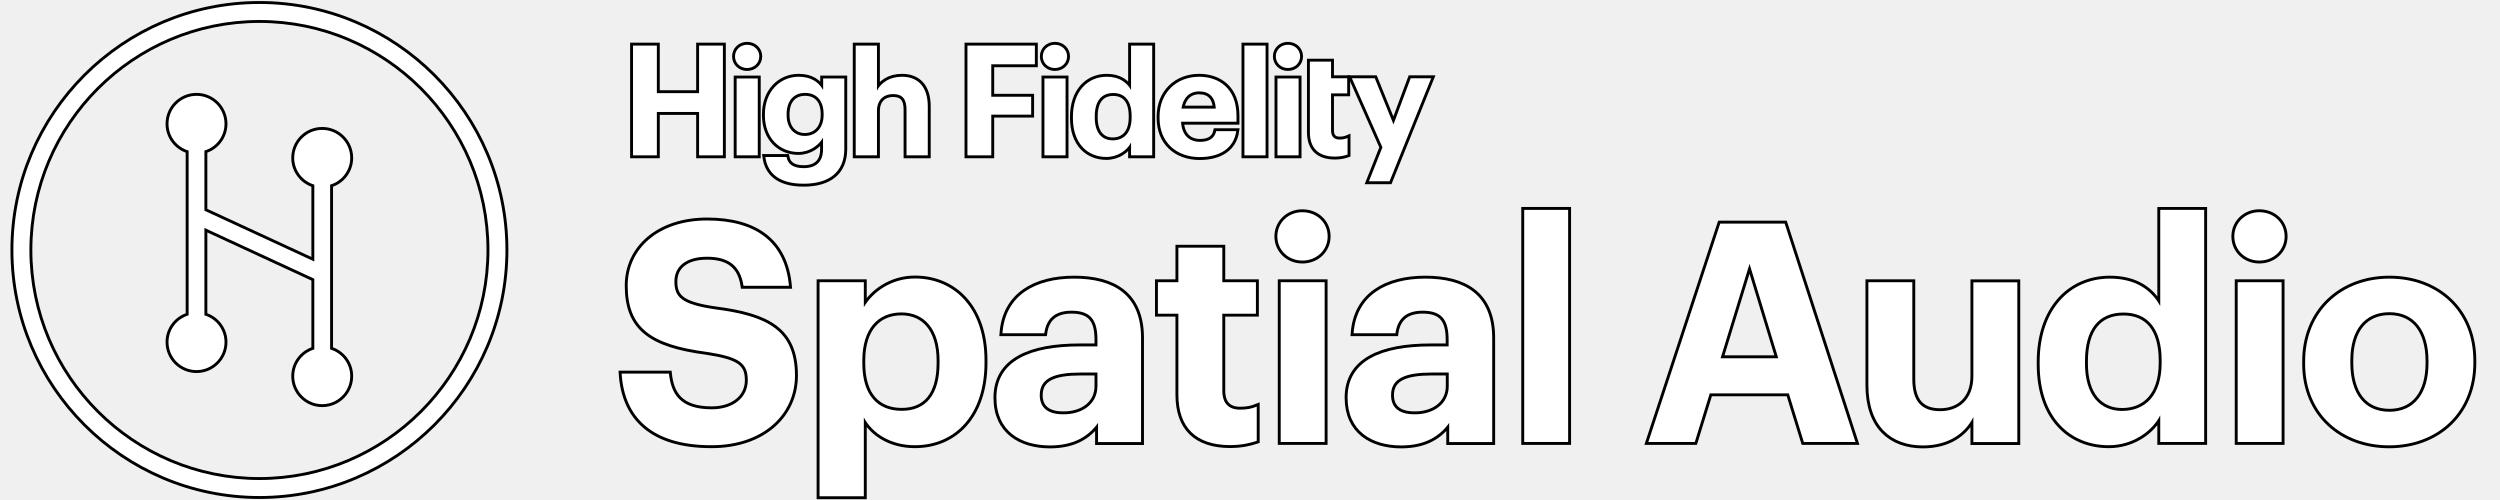
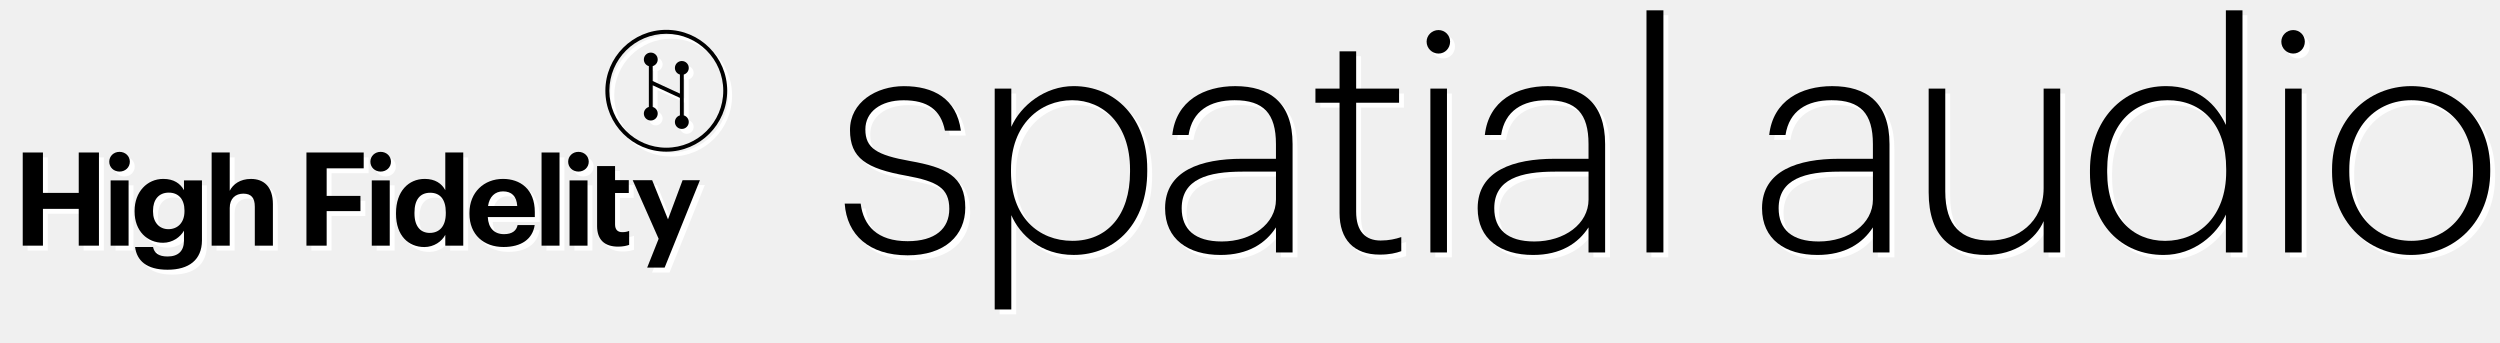
- <svg xmlns="http://www.w3.org/2000/svg" enable-background="new 0 0 215 43" version="1.1" viewBox="0 0 215 43" xml:space="preserve">
+ <svg xmlns="http://www.w3.org/2000/svg" version="1.1" id="Layer_1" x="0px" y="0px" viewBox="0 0 1024 140.35" style="enable-background:new 0 0 1024 140.35;" xml:space="preserve">
  <style type="text/css">
	.st0{fill:#FFFFFF;}
</style>
-   <g fill="none" stroke="#000" stroke-width=".5">
-     <g style="paint-order:stroke fill markers">
-       <path class="st0" d="m53.46 32.13h4.07c0.18 1.68 0.89 3.07 3.68 3.07 1.86 0 3.1-1.02 3.1-2.5 0-1.5-0.79-2.02-3.55-2.44-4.81-0.63-6.78-2.08-6.78-5.7 0-3.2 2.68-5.6 6.83-5.6 4.23 0 6.7 1.89 7.04 5.62h-3.91c-0.26-1.71-1.26-2.5-3.13-2.5-1.86 0-2.81 0.87-2.81 2.13 0 1.34 0.6 1.97 3.49 2.39 4.54 0.58 6.88 1.81 6.88 5.7 0 3.34-2.73 5.99-7.17 5.99-5.14 0.01-7.51-2.41-7.74-6.16z" style="paint-order:stroke fill markers" />
-       <path class="st0" d="m70.48 24.27h3.81v2.15c0.76-1.31 2.36-2.47 4.39-2.47 3.36 0 5.99 2.5 5.99 7.04v0.21c0 4.54-2.57 7.09-5.99 7.09-2.13 0-3.68-1.05-4.39-2.39v6.78h-3.81v-18.41zm10.32 6.96v-0.21c0-2.78-1.37-4.15-3.28-4.15-2 0-3.36 1.39-3.36 4.15v0.21c0 2.76 1.31 4.1 3.39 4.1 2.1 0 3.25-1.42 3.25-4.1z" style="paint-order:stroke fill markers" />
-       <path class="st0" d="m85.69 34.2c0-3.2 2.94-4.41 7.14-4.41h1.55v-0.55c0-1.63-0.5-2.52-2.23-2.52-1.5 0-2.18 0.76-2.34 1.94h-3.6c0.24-3.26 2.81-4.7 6.17-4.7s5.75 1.37 5.75 5.1v8.96h-3.7v-1.65c-0.79 1.1-2 1.94-4.15 1.94-2.49-0.01-4.59-1.22-4.59-4.11zm8.69-1v-1.16h-1.47c-2.21 0-3.49 0.47-3.49 1.94 0 1 0.6 1.65 2 1.65 1.68 0.02 2.96-0.9 2.96-2.43z" style="paint-order:stroke fill markers" />
-       <path class="st0" d="m101.34 33.94v-6.96h-1.76v-2.71h1.76v-2.97h3.78v2.97h2.89v2.71h-2.89v6.62c0 1.1 0.55 1.63 1.52 1.63 0.58 0 1-0.08 1.44-0.26v2.94c-0.53 0.18-1.29 0.37-2.31 0.37-2.88-0.01-4.43-1.48-4.43-4.34z" style="paint-order:stroke fill markers" />
-       <path class="st0" d="m109.85 20.33c0-1.18 0.95-2.08 2.15-2.08 1.23 0 2.18 0.89 2.18 2.08 0 1.18-0.95 2.08-2.18 2.08-1.2 0-2.15-0.9-2.15-2.08zm0.29 3.94h3.78v13.74h-3.78v-13.74z" style="paint-order:stroke fill markers" />
-       <path class="st0" d="m115.89 34.2c0-3.2 2.94-4.41 7.14-4.41h1.55v-0.55c0-1.63-0.5-2.52-2.23-2.52-1.5 0-2.18 0.76-2.34 1.94h-3.6c0.24-3.26 2.81-4.7 6.17-4.7s5.75 1.37 5.75 5.1v8.96h-3.7v-1.65c-0.79 1.1-2 1.94-4.15 1.94-2.48-0.01-4.59-1.22-4.59-4.11zm8.7-1v-1.16h-1.47c-2.21 0-3.49 0.47-3.49 1.94 0 1 0.6 1.65 2 1.65 1.67 0.02 2.96-0.9 2.96-2.43z" style="paint-order:stroke fill markers" />
-       <path class="st0" d="M131.08,18.05h3.78v19.96h-3.78V18.05z" style="paint-order:stroke fill markers" />
-       <path class="st0" d="m147.94 19.23h5.54l6.09 18.78h-4.44l-1.29-4.18h-6.8l-1.29 4.18h-3.99l6.18-18.78zm0.03 11.58h4.96l-2.47-8.12-2.49 8.12z" style="paint-order:stroke fill markers" />
-       <path class="st0" d="m160.68 33.12v-8.85h3.78v8.33c0 1.86 0.76 2.76 2.39 2.76 1.6 0 2.86-1 2.86-3.02v-8.06h3.78v13.74h-3.78v-2.15c-0.71 1.39-2.1 2.44-4.36 2.44-2.67-0.01-4.67-1.59-4.67-5.19z" style="paint-order:stroke fill markers" />
-       <path class="st0" d="m175.41 31.34v-0.21c0-4.52 2.6-7.17 6.04-7.17 2.21 0 3.57 0.97 4.33 2.36v-8.27h3.78v19.96h-3.78v-2.29c-0.71 1.39-2.39 2.57-4.41 2.57-3.33 0.01-5.96-2.38-5.96-6.95zm10.49-0.13v-0.21c0-2.73-1.21-4.12-3.28-4.12-2.13 0-3.31 1.44-3.31 4.18v0.21c0 2.73 1.31 4.07 3.2 4.07 1.99-0.01 3.39-1.35 3.39-4.13z" style="paint-order:stroke fill markers" />
-       <path class="st0" d="m192.15 20.33c0-1.18 0.95-2.08 2.15-2.08 1.23 0 2.18 0.89 2.18 2.08 0 1.18-0.95 2.08-2.18 2.08-1.21 0-2.15-0.9-2.15-2.08zm0.29 3.94h3.78v13.74h-3.78v-13.74z" style="paint-order:stroke fill markers" />
-       <path class="st0" d="m198.24 31.29v-0.21c0-4.31 3.13-7.12 7.25-7.12s7.22 2.76 7.22 7.04v0.21c0 4.33-3.13 7.09-7.25 7.09-4.09 0-7.22-2.73-7.22-7.01zm10.61-0.06v-0.18c0-2.63-1.24-4.2-3.36-4.2-2.1 0-3.36 1.52-3.36 4.15v0.21c0 2.63 1.21 4.2 3.36 4.2 2.13 0 3.36-1.58 3.36-4.18z" style="paint-order:stroke fill markers" />
+   <g>
+     <g>
+       <path class="st0" d="M347.99,85.39h6.54c1.15,9.11,6.8,15.4,19.24,15.4c11.29,0,17.06-5.13,17.06-13.21c0-8.6-5-11.29-17.58-13.6    c-16.42-2.95-23.09-7.18-23.09-18.73c0-11.42,10.78-17.96,22.07-17.96c12.06,0,21.55,5,23.35,18.22h-6.54    c-1.67-8.6-7.18-12.44-16.94-12.44c-9.36,0-15.65,4.75-15.65,11.93c0,7.7,4.62,10.52,18.35,12.96    c14.37,2.57,22.58,6.03,22.58,19.12c0,11.29-8.34,19.5-23.61,19.5C357.99,106.55,348.88,98.22,347.99,85.39z" />
+       <path class="st0" d="M409.43,38.3h6.8v15.65c3.85-8.72,13.73-16.68,25.53-16.68c16.93,0,30.15,12.96,30.15,33.87v1.03    c0,21.04-12.83,34.25-30.15,34.25c-13.34,0-21.94-8.08-25.53-16.29v38.62h-6.8V38.3z M464.86,72.43V71.4    c0-18.47-10.91-28.35-23.73-28.35c-13.09,0-25.02,9.88-25.02,28.35v1.03c0,18.35,11.16,28.22,25.15,28.22    C455.36,100.65,464.86,90.39,464.86,72.43z" />
+       <path class="st0" d="M479.22,87.31c0-15.52,14.88-20.27,31.43-20.27h13.98v-6.03c0-12.57-5.13-17.96-16.93-17.96    c-10.14,0-17.32,4.36-18.86,14.24h-6.67c1.54-14.11,13.09-20.01,25.79-20.01c13.98,0,23.48,6.67,23.48,23.73v44.39h-6.8V95.14    c-4.23,6.54-11.42,11.29-22.71,11.29C488.72,106.43,479.22,100.01,479.22,87.31z M524.64,83.72V72.3h-13.73    c-13.98,0-24.89,2.95-24.89,15.01c0,8.6,5.39,13.6,16.42,13.6C514.76,100.91,524.64,93.72,524.64,83.72z" />
+       <path class="st0" d="M550.68,89.23V44.07h-9.88V38.3h9.88V23.03h6.8V38.3h17.58v5.77h-17.58v44.65c0,8.08,3.85,11.8,10.01,11.8    c3.46,0,6.16-0.64,8.47-1.41v5.77c-2.18,0.77-4.75,1.41-8.85,1.41C556.45,106.3,550.68,100.01,550.68,89.23z" />
+       <path class="st0" d="M586.34,19.06c0-2.57,2.18-4.75,4.87-4.75c2.69,0,4.75,2.18,4.75,4.75c0,2.69-2.05,4.88-4.75,4.88    C588.52,23.93,586.34,21.75,586.34,19.06z M587.88,38.3h6.8v67.1h-6.8V38.3z" />
+       <path class="st0" d="M607.25,87.31c0-15.52,14.88-20.27,31.43-20.27h13.98v-6.03c0-12.57-5.13-17.96-16.94-17.96    c-10.14,0-17.32,4.36-18.86,14.24h-6.67c1.54-14.11,13.09-20.01,25.79-20.01c13.99,0,23.48,6.67,23.48,23.73v44.39h-6.8V95.14    c-4.23,6.54-11.42,11.29-22.71,11.29C616.74,106.43,607.25,100.01,607.25,87.31z M652.67,83.72V72.3h-13.73    c-13.98,0-24.89,2.95-24.89,15.01c0,8.6,5.39,13.6,16.42,13.6C642.79,100.91,652.67,93.72,652.67,83.72z" />
+       <path class="st0" d="M676.4,6.23h6.93v99.17h-6.93V6.23z" />
+       <path class="st0" d="M723.73,87.31c0-15.52,14.88-20.27,31.43-20.27h13.98v-6.03c0-12.57-5.13-17.96-16.94-17.96    c-10.14,0-17.32,4.36-18.86,14.24h-6.67c1.54-14.11,13.09-20.01,25.79-20.01c13.98,0,23.48,6.67,23.48,23.73v44.39h-6.8V95.14    c-4.23,6.54-11.42,11.29-22.71,11.29C733.22,106.43,723.73,100.01,723.73,87.31z M769.15,83.72V72.3h-13.73    c-13.98,0-24.89,2.95-24.89,15.01c0,8.6,5.39,13.6,16.42,13.6C759.27,100.91,769.15,93.72,769.15,83.72z" />
+       <path class="st0" d="M791.98,80.77V38.3h6.8v42.08c0,14.24,6.67,20.14,18.35,20.14c10.91,0,21.94-7.31,21.94-21.43V38.3h6.8v67.1    h-6.8V92.57c-3.08,7.31-11.67,13.86-23.48,13.86C801.73,106.43,791.98,99.24,791.98,80.77z" />
+       <path class="st0" d="M858.05,72.81v-1.03c0-20.66,13.47-34.51,31.17-34.51c13.21,0,20.66,7.57,24.5,15.91V6.23h6.8v99.17h-6.8    V89.88c-3.59,8.08-12.96,16.55-25.53,16.55C871.13,106.43,858.05,94.11,858.05,72.81z M913.85,72.3v-1.03    c0-18.47-10.01-28.22-23.99-28.22c-14.37,0-24.76,10.39-24.76,28.48v1.03c0,18.35,10.39,28.1,23.73,28.1    C902.44,100.65,913.85,90.77,913.85,72.3z" />
+       <path class="st0" d="M936.43,19.06c0-2.57,2.18-4.75,4.88-4.75c2.69,0,4.75,2.18,4.75,4.75c0,2.69-2.05,4.88-4.75,4.88    C938.61,23.93,936.43,21.75,936.43,19.06z M937.97,38.3h6.8v67.1h-6.8V38.3z" />
+       <path class="st0" d="M957.21,72.43V71.4c0-20.14,14.5-34.13,32.46-34.13c18.09,0,32.33,13.6,32.33,34v1.03    c0,20.27-14.37,34.13-32.46,34.13C971.32,106.43,957.21,92.18,957.21,72.43z M1014.94,72.43V71.4c0-17.7-11.03-28.35-25.27-28.35    c-14.37,0-25.4,10.91-25.4,28.35v1.03c0,17.19,10.78,28.22,25.4,28.22C1004.04,100.65,1014.94,89.75,1014.94,72.43z" />
    </g>
-     <g style="paint-order:stroke fill markers">
-       <g fill="none" stroke="#000" stroke-width=".5" style="paint-order:stroke fill markers">
-         <path class="st0" d="m1.15 21.5c0-11.67 9.49-21.16 21.16-21.16s21.16 9.5 21.16 21.16c0 11.67-9.49 21.16-21.16 21.16s-21.16-9.49-21.16-21.16zm1.38 0c0 10.91 8.88 19.78 19.78 19.78s19.78-8.88 19.78-19.78-8.87-19.78-19.78-19.78-19.78 8.88-19.78 19.78z" style="paint-order:stroke fill markers" />
-         <g style="paint-order:stroke fill markers">
-           <path class="st0" d="m27.03 22.49-9.45-4.37v-5.17c1-0.29 1.73-1.21 1.73-2.3 0-1.33-1.08-2.41-2.41-2.41s-2.41 1.08-2.41 2.41c0 1.09 0.73 2.01 1.73 2.3v14.17c-1 0.29-1.73 1.21-1.73 2.3 0 1.33 1.08 2.41 2.41 2.41s2.41-1.08 2.41-2.41c0-1.09-0.73-2.01-1.73-2.3v-7.52l9.45 4.37v6.08c-1 0.29-1.73 1.21-1.73 2.3 0 1.33 1.08 2.41 2.41 2.41s2.41-1.08 2.41-2.41c0-1.09-0.73-2.01-1.73-2.3v-14.17c1-0.29 1.73-1.21 1.73-2.3 0-1.33-1.08-2.41-2.41-2.41s-2.41 1.08-2.41 2.41c0 1.09 0.73 2.01 1.73 2.3v6.61" fill="none" stroke="#000" stroke-width=".5" style="paint-order:stroke fill markers" />
+     <g>
+       <g>
+         <g>
+           <path class="st0" d="M11.31,64.46h8.28v16.55h14.66V64.46h8.28v38.16h-8.28V87.55H19.59v15.07h-8.28V64.46z" />
+           <path class="st0" d="M46.75,68.24c0-2.3,1.84-4.04,4.19-4.04c2.4,0,4.24,1.74,4.24,4.04c0,2.3-1.84,4.04-4.24,4.04      C48.59,72.27,46.75,70.53,46.75,68.24z M47.31,75.9h7.36v26.72h-7.36V75.9z" />
+           <path class="st0" d="M57.33,103.18h7.36c0.46,2.35,2.15,3.88,5.93,3.88c4.49,0,6.74-2.35,6.74-6.54v-4.04      c-1.48,2.61-4.65,4.96-8.58,4.96c-6.49,0-11.65-4.85-11.65-12.77v-0.36c0-7.66,5.11-13.03,11.75-13.03      c4.34,0,6.95,1.89,8.48,4.6V75.9h7.36v24.62c-0.05,7.92-5.31,11.96-14.1,11.96C61.97,112.48,58.04,108.7,57.33,103.18z       M77.56,88.57v-0.36c0-4.55-2.4-7.31-6.44-7.31c-4.14,0-6.44,2.96-6.44,7.36v0.41c0,4.44,2.61,7.2,6.29,7.2      C74.85,95.87,77.56,93.11,77.56,88.57z" />
+           <path class="st0" d="M88.69,64.46h7.41v15.68c1.33-2.66,4.24-4.85,8.69-4.85c5.26,0,8.99,3.17,8.99,10.32v17.01h-7.41V86.68      c0-3.63-1.43-5.36-4.7-5.36c-3.17,0-5.57,1.94-5.57,5.87v15.43h-7.41V64.46z" />
+           <path class="st0" d="M127.52,64.46h23.45v6.49H135.8v11.29h13.84v6.23H135.8v14.15h-8.28V64.46z" />
+           <path class="st0" d="M153.71,68.24c0-2.3,1.84-4.04,4.19-4.04c2.4,0,4.24,1.74,4.24,4.04c0,2.3-1.84,4.04-4.24,4.04      C155.55,72.27,153.71,70.53,153.71,68.24z M154.28,75.9h7.36v26.72h-7.36V75.9z" />
+           <path class="st0" d="M164.21,89.64v-0.41c0-8.79,5.06-13.95,11.75-13.95c4.29,0,6.95,1.89,8.43,4.6V64.46h7.36v38.16h-7.36      v-4.44c-1.38,2.71-4.65,5.01-8.58,5.01C169.32,103.18,164.21,98.53,164.21,89.64z M184.6,89.38v-0.41      c0-5.31-2.35-8.02-6.39-8.02c-4.14,0-6.44,2.81-6.44,8.12v0.41c0,5.31,2.56,7.92,6.23,7.92C181.89,97.41,184.6,94.8,184.6,89.38      z" />
+           <path class="st0" d="M194.29,89.59v-0.41c0-8.43,5.98-13.9,13.74-13.9c6.9,0,13.03,4.04,13.03,13.59v2.04H201.8      c0.21,4.45,2.61,7,6.64,7c3.42,0,5.11-1.48,5.57-3.73h7c-0.87,5.77-5.47,8.99-12.77,8.99      C200.17,103.18,194.29,98.12,194.29,89.59z M213.86,86.37c-0.26-4.04-2.3-5.98-5.83-5.98c-3.32,0-5.57,2.2-6.13,5.98H213.86z" />
+           <path class="st0" d="M223.82,64.46h7.36v38.16h-7.36V64.46z" />
+           <path class="st0" d="M234.72,68.24c0-2.3,1.84-4.04,4.19-4.04c2.4,0,4.24,1.74,4.24,4.04c0,2.3-1.84,4.04-4.24,4.04      C236.56,72.27,234.72,70.53,234.72,68.24z M235.29,75.9h7.36v26.72h-7.36V75.9z" />
+           <path class="st0" d="M246.57,94.6V70.02h7.36v5.77h5.62v5.26h-5.62v12.87c0,2.15,1.07,3.17,2.96,3.17      c1.12,0,1.94-0.15,2.81-0.51v5.72c-1.02,0.36-2.5,0.72-4.49,0.72C249.58,103.02,246.57,100.16,246.57,94.6z" />
+           <path class="st0" d="M271.78,99.81l-10.63-24.01h7.97l6.49,16.04l5.98-16.04h7.1l-14.46,35.82h-7.15L271.78,99.81z" />
+         </g>
+       </g>
+       <g>
+         <g>
+           <path class="st0" d="M249.96,39.17c0-13.76,11.19-24.95,24.95-24.95c13.76,0,24.95,11.19,24.95,24.95      c0,13.76-11.19,24.95-24.95,24.95C261.16,64.13,249.96,52.93,249.96,39.17z M251.59,39.17c0,12.86,10.47,23.33,23.33,23.33      c12.86,0,23.33-10.47,23.33-23.33s-10.47-23.33-23.33-23.33C262.05,15.85,251.59,26.31,251.59,39.17z" />
+           <g>
+             <path class="st0" d="M280.49,40.34l-11.14-5.15v-6.1c1.18-0.35,2.05-1.42,2.05-2.71c0-1.57-1.27-2.84-2.84-2.84       c-1.57,0-2.84,1.27-2.84,2.84c0,1.29,0.87,2.37,2.05,2.71v16.72c-1.18,0.35-2.05,1.42-2.05,2.71c0,1.57,1.27,2.84,2.84,2.84       c1.57,0,2.84-1.27,2.84-2.84c0-1.29-0.87-2.37-2.05-2.71v-8.87l11.14,5.15v7.17c-1.18,0.35-2.05,1.42-2.05,2.71       c0,1.57,1.27,2.84,2.84,2.84c1.57,0,2.84-1.27,2.84-2.84c0-1.29-0.87-2.37-2.05-2.71V32.54c1.18-0.35,2.05-1.42,2.05-2.71       c0-1.57-1.27-2.84-2.84-2.84c-1.57,0-2.84,1.27-2.84,2.84c0,1.29,0.87,2.37,2.05,2.71V40.34" />
+           </g>
        </g>
      </g>
    </g>
-     <g style="paint-order:stroke fill markers">
-       <g fill="none" stroke="#000" stroke-width=".5" style="paint-order:stroke fill markers">
-         <g fill="none" stroke="#000" stroke-width=".5" style="paint-order:stroke fill markers">
-           <path class="st0" d="M54.44,3.92h2.05v4.09h3.63V3.92h2.05v9.44h-2.05V9.63h-3.63v3.73h-2.05V3.92z" style="paint-order:stroke fill markers" />
-           <path class="st0" d="m63.21 4.85c0-0.57 0.46-1 1.04-1 0.59 0 1.05 0.43 1.05 1s-0.46 1-1.05 1-1.04-0.43-1.04-1zm0.14 1.9h1.82v6.61h-1.82v-6.61z" style="paint-order:stroke fill markers" />
-           <path class="st0" d="m65.82 13.5h1.82c0.11 0.58 0.53 0.96 1.47 0.96 1.11 0 1.67-0.58 1.67-1.62v-1c-0.37 0.65-1.15 1.23-2.12 1.23-1.61 0-2.88-1.2-2.88-3.16v-0.09c0-1.9 1.26-3.22 2.91-3.22 1.07 0 1.72 0.47 2.1 1.14v-0.99h1.82v6.09c-0.01 1.96-1.31 2.96-3.49 2.96-2.15 0-3.12-0.93-3.3-2.3zm5.01-3.61v-0.09c0-1.13-0.59-1.81-1.59-1.81-1.02 0-1.59 0.73-1.59 1.82v0.1c0 1.1 0.65 1.78 1.56 1.78 0.95 0 1.62-0.68 1.62-1.8z" style="paint-order:stroke fill markers" />
-           <path class="st0" d="m73.59 3.92h1.83v3.88c0.33-0.66 1.05-1.2 2.15-1.2 1.3 0 2.22 0.78 2.22 2.55v4.21h-1.83v-3.94c0-0.9-0.35-1.33-1.16-1.33-0.78 0-1.38 0.48-1.38 1.45v3.82h-1.83v-9.44z" style="paint-order:stroke fill markers" />
-           <path class="st0" d="M83.19,3.92H89v1.61h-3.75v2.79h3.43v1.54h-3.43v3.5h-2.05V3.92z" style="paint-order:stroke fill markers" />
-           <path class="st0" d="m89.68 4.85c0-0.57 0.46-1 1.04-1 0.59 0 1.05 0.43 1.05 1s-0.46 1-1.05 1-1.04-0.43-1.04-1zm0.14 1.9h1.82v6.61h-1.82v-6.61z" style="paint-order:stroke fill markers" />
-           <path class="st0" d="m92.27 10.15v-0.1c0-2.18 1.25-3.45 2.91-3.45 1.06 0 1.72 0.47 2.09 1.14v-3.82h1.82v9.44h-1.82v-1.1c-0.34 0.67-1.15 1.24-2.12 1.24-1.61 0-2.88-1.15-2.88-3.35zm5.05-0.06v-0.1c0-1.31-0.58-1.99-1.58-1.99-1.02 0-1.59 0.7-1.59 2.01v0.1c0 1.32 0.63 1.96 1.54 1.96 0.96 0 1.63-0.64 1.63-1.98z" style="paint-order:stroke fill markers" />
-           <path class="st0" d="m99.72 10.14v-0.1c0-2.09 1.48-3.44 3.4-3.44 1.71 0 3.22 1 3.22 3.36v0.51h-4.77c0.05 1.1 0.65 1.73 1.64 1.73 0.85 0 1.26-0.37 1.38-0.92h1.73c-0.21 1.43-1.35 2.23-3.16 2.23-1.99-0.01-3.44-1.26-3.44-3.37zm4.84-0.8c-0.06-1-0.57-1.48-1.44-1.48-0.82 0-1.38 0.54-1.52 1.48h2.96z" style="paint-order:stroke fill markers" />
-           <path class="st0" d="M107.02,3.92h1.82v9.44h-1.82V3.92z" style="paint-order:stroke fill markers" />
-           <path class="st0" d="m109.72 4.85c0-0.57 0.46-1 1.04-1 0.59 0 1.05 0.43 1.05 1s-0.46 1-1.05 1c-0.58 0-1.04-0.43-1.04-1zm0.14 1.9h1.82v6.61h-1.82v-6.61z" style="paint-order:stroke fill markers" />
-           <path class="st0" d="m112.65 11.38v-6.08h1.82v1.43h1.39v1.3h-1.39v3.19c0 0.53 0.27 0.78 0.73 0.78 0.28 0 0.48-0.04 0.69-0.13v1.42c-0.25 0.09-0.62 0.18-1.11 0.18-1.38-0.01-2.13-0.72-2.13-2.09z" style="paint-order:stroke fill markers" />
-           <path class="st0" d="m118.89 12.67-2.63-5.94h1.97l1.61 3.97 1.48-3.97h1.76l-3.58 8.86h-1.77l1.16-2.92z" style="paint-order:stroke fill markers" />
+     <g>
+       <path d="M345.99,83.39h6.54c1.15,9.11,6.8,15.4,19.24,15.4c11.29,0,17.06-5.13,17.06-13.21c0-8.6-5-11.29-17.58-13.6    c-16.42-2.95-23.09-7.18-23.09-18.73c0-11.42,10.78-17.96,22.07-17.96c12.06,0,21.55,5,23.35,18.22h-6.54    c-1.67-8.6-7.18-12.44-16.94-12.44c-9.36,0-15.65,4.75-15.65,11.93c0,7.7,4.62,10.52,18.35,12.96    c14.37,2.57,22.58,6.03,22.58,19.12c0,11.29-8.34,19.5-23.61,19.5C355.99,104.55,346.88,96.22,345.99,83.39z" />
+       <path d="M407.43,36.3h6.8v15.65c3.85-8.72,13.73-16.68,25.53-16.68c16.93,0,30.15,12.96,30.15,33.87v1.03    c0,21.04-12.83,34.25-30.15,34.25c-13.34,0-21.94-8.08-25.53-16.29v38.62h-6.8V36.3z M462.86,70.43V69.4    c0-18.47-10.91-28.35-23.73-28.35c-13.09,0-25.02,9.88-25.02,28.35v1.03c0,18.35,11.16,28.22,25.15,28.22    C453.36,98.65,462.86,88.39,462.86,70.43z" />
+       <path d="M477.22,85.31c0-15.52,14.88-20.27,31.43-20.27h13.98v-6.03c0-12.57-5.13-17.96-16.93-17.96    c-10.14,0-17.32,4.36-18.86,14.24h-6.67c1.54-14.11,13.09-20.01,25.79-20.01c13.98,0,23.48,6.67,23.48,23.73v44.39h-6.8V93.14    c-4.23,6.54-11.42,11.29-22.71,11.29C486.72,104.43,477.22,98.01,477.22,85.31z M522.64,81.72V70.3h-13.73    c-13.98,0-24.89,2.95-24.89,15.01c0,8.6,5.39,13.6,16.42,13.6C512.76,98.91,522.64,91.72,522.64,81.72z" />
+       <path d="M548.68,87.23V42.07h-9.88V36.3h9.88V21.03h6.8V36.3h17.58v5.77h-17.58v44.65c0,8.08,3.85,11.8,10.01,11.8    c3.46,0,6.16-0.64,8.47-1.41v5.77c-2.18,0.77-4.75,1.41-8.85,1.41C554.45,104.3,548.68,98.01,548.68,87.23z" />
+       <path d="M584.34,17.06c0-2.57,2.18-4.75,4.87-4.75c2.69,0,4.75,2.18,4.75,4.75c0,2.69-2.05,4.88-4.75,4.88    C586.52,21.93,584.34,19.75,584.34,17.06z M585.88,36.3h6.8v67.1h-6.8V36.3z" />
+       <path d="M605.25,85.31c0-15.52,14.88-20.27,31.43-20.27h13.98v-6.03c0-12.57-5.13-17.96-16.94-17.96    c-10.14,0-17.32,4.36-18.86,14.24h-6.67c1.54-14.11,13.09-20.01,25.79-20.01c13.99,0,23.48,6.67,23.48,23.73v44.39h-6.8V93.14    c-4.23,6.54-11.42,11.29-22.71,11.29C614.74,104.43,605.25,98.01,605.25,85.31z M650.67,81.72V70.3h-13.73    c-13.98,0-24.89,2.95-24.89,15.01c0,8.6,5.39,13.6,16.42,13.6C640.79,98.91,650.67,91.72,650.67,81.72z" />
+       <path d="M674.4,4.23h6.93v99.17h-6.93V4.23z" />
+       <path d="M721.73,85.31c0-15.52,14.88-20.27,31.43-20.27h13.98v-6.03c0-12.57-5.13-17.96-16.94-17.96    c-10.14,0-17.32,4.36-18.86,14.24h-6.67c1.54-14.11,13.09-20.01,25.79-20.01c13.98,0,23.48,6.67,23.48,23.73v44.39h-6.8V93.14    c-4.23,6.54-11.42,11.29-22.71,11.29C731.22,104.43,721.73,98.01,721.73,85.31z M767.15,81.72V70.3h-13.73    c-13.98,0-24.89,2.95-24.89,15.01c0,8.6,5.39,13.6,16.42,13.6C757.27,98.91,767.15,91.72,767.15,81.72z" />
+       <path d="M789.98,78.77V36.3h6.8v42.08c0,14.24,6.67,20.14,18.35,20.14c10.91,0,21.94-7.31,21.94-21.43V36.3h6.8v67.1h-6.8V90.57    c-3.08,7.31-11.67,13.86-23.48,13.86C799.73,104.43,789.98,97.24,789.98,78.77z" />
+       <path d="M856.05,70.81v-1.03c0-20.66,13.47-34.51,31.17-34.51c13.21,0,20.66,7.57,24.5,15.91V4.23h6.8v99.17h-6.8V87.88    c-3.59,8.08-12.96,16.55-25.53,16.55C869.13,104.43,856.05,92.11,856.05,70.81z M911.85,70.3v-1.03    c0-18.47-10.01-28.22-23.99-28.22c-14.37,0-24.76,10.39-24.76,28.48v1.03c0,18.35,10.39,28.1,23.73,28.1    C900.44,98.65,911.85,88.77,911.85,70.3z" />
+       <path d="M934.43,17.06c0-2.57,2.18-4.75,4.88-4.75c2.69,0,4.75,2.18,4.75,4.75c0,2.69-2.05,4.88-4.75,4.88    C936.61,21.93,934.43,19.75,934.43,17.06z M935.97,36.3h6.8v67.1h-6.8V36.3z" />
+       <path d="M955.21,70.43V69.4c0-20.14,14.5-34.13,32.46-34.13c18.09,0,32.33,13.6,32.33,34v1.03c0,20.27-14.37,34.13-32.46,34.13    C969.32,104.43,955.21,90.18,955.21,70.43z M1012.94,70.43V69.4c0-17.7-11.03-28.35-25.27-28.35c-14.37,0-25.4,10.91-25.4,28.35    v1.03c0,17.19,10.78,28.22,25.4,28.22C1002.04,98.65,1012.94,87.75,1012.94,70.43z" />
+     </g>
+     <g>
+       <g>
+         <g>
+           <path d="M9.31,62.46h8.28v16.55h14.66V62.46h8.28v38.16h-8.28V85.55H17.59v15.07H9.31V62.46z" />
+           <path d="M44.75,66.24c0-2.3,1.84-4.04,4.19-4.04c2.4,0,4.24,1.74,4.24,4.04c0,2.3-1.84,4.04-4.24,4.04      C46.59,70.27,44.75,68.53,44.75,66.24z M45.31,73.9h7.36v26.72h-7.36V73.9z" />
+           <path d="M55.33,101.18h7.36c0.46,2.35,2.15,3.88,5.93,3.88c4.49,0,6.74-2.35,6.74-6.54v-4.04c-1.48,2.61-4.65,4.96-8.58,4.96      c-6.49,0-11.65-4.85-11.65-12.77v-0.36c0-7.66,5.11-13.03,11.75-13.03c4.34,0,6.95,1.89,8.48,4.6V73.9h7.36v24.62      c-0.05,7.92-5.31,11.96-14.1,11.96C59.97,110.48,56.04,106.7,55.33,101.18z M75.56,86.57v-0.36c0-4.55-2.4-7.31-6.44-7.31      c-4.14,0-6.44,2.96-6.44,7.36v0.41c0,4.44,2.61,7.2,6.29,7.2C72.85,93.87,75.56,91.11,75.56,86.57z" />
+           <path d="M86.69,62.46h7.41v15.68c1.33-2.66,4.24-4.85,8.69-4.85c5.26,0,8.99,3.17,8.99,10.32v17.01h-7.41V84.68      c0-3.63-1.43-5.36-4.7-5.36c-3.17,0-5.57,1.94-5.57,5.87v15.43h-7.41V62.46z" />
+           <path d="M125.52,62.46h23.45v6.49H133.8v11.29h13.84v6.23H133.8v14.15h-8.28V62.46z" />
+           <path d="M151.71,66.24c0-2.3,1.84-4.04,4.19-4.04c2.4,0,4.24,1.74,4.24,4.04c0,2.3-1.84,4.04-4.24,4.04      C153.55,70.27,151.71,68.53,151.71,66.24z M152.28,73.9h7.36v26.72h-7.36V73.9z" />
+           <path d="M162.21,87.64v-0.41c0-8.79,5.06-13.95,11.75-13.95c4.29,0,6.95,1.89,8.43,4.6V62.46h7.36v38.16h-7.36v-4.44      c-1.38,2.71-4.65,5.01-8.58,5.01C167.32,101.18,162.21,96.53,162.21,87.64z M182.6,87.38v-0.41c0-5.31-2.35-8.02-6.39-8.02      c-4.14,0-6.44,2.81-6.44,8.12v0.41c0,5.31,2.56,7.92,6.23,7.92C179.89,95.41,182.6,92.8,182.6,87.38z" />
+           <path d="M192.29,87.59v-0.41c0-8.43,5.98-13.9,13.74-13.9c6.9,0,13.03,4.04,13.03,13.59v2.04H199.8c0.21,4.45,2.61,7,6.64,7      c3.42,0,5.11-1.48,5.57-3.73h7c-0.87,5.77-5.47,8.99-12.77,8.99C198.17,101.18,192.29,96.12,192.29,87.59z M211.86,84.37      c-0.26-4.04-2.3-5.98-5.83-5.98c-3.32,0-5.57,2.2-6.13,5.98H211.86z" />
+           <path d="M221.82,62.46h7.36v38.16h-7.36V62.46z" />
+           <path d="M232.72,66.24c0-2.3,1.84-4.04,4.19-4.04c2.4,0,4.24,1.74,4.24,4.04c0,2.3-1.84,4.04-4.24,4.04      C234.56,70.27,232.72,68.53,232.72,66.24z M233.29,73.9h7.36v26.72h-7.36V73.9z" />
+           <path d="M244.57,92.6V68.02h7.36v5.77h5.62v5.26h-5.62v12.87c0,2.15,1.07,3.17,2.96,3.17c1.12,0,1.94-0.15,2.81-0.51v5.72      c-1.02,0.36-2.5,0.72-4.49,0.72C247.58,101.02,244.57,98.16,244.57,92.6z" />
+           <path d="M269.78,97.81l-10.63-24.01h7.97l6.49,16.04l5.98-16.04h7.1l-14.46,35.82h-7.15L269.78,97.81z" />
+         </g>
+       </g>
+       <g>
+         <g>
+           <path d="M247.96,37.17c0-13.76,11.19-24.95,24.95-24.95c13.76,0,24.95,11.19,24.95,24.95c0,13.76-11.19,24.95-24.95,24.95      C259.16,62.13,247.96,50.93,247.96,37.17z M249.59,37.17c0,12.86,10.47,23.33,23.33,23.33c12.86,0,23.33-10.47,23.33-23.33      s-10.47-23.33-23.33-23.33C260.05,13.85,249.59,24.31,249.59,37.17z" />
+           <g>
+             <path d="M278.49,38.34l-11.14-5.15v-6.1c1.18-0.35,2.05-1.42,2.05-2.71c0-1.57-1.27-2.84-2.84-2.84       c-1.57,0-2.84,1.27-2.84,2.84c0,1.29,0.87,2.37,2.05,2.71v16.72c-1.18,0.35-2.05,1.42-2.05,2.71c0,1.57,1.27,2.84,2.84,2.84       c1.57,0,2.84-1.27,2.84-2.84c0-1.29-0.87-2.37-2.05-2.71v-8.87l11.14,5.15v7.17c-1.18,0.35-2.05,1.42-2.05,2.71       c0,1.57,1.27,2.84,2.84,2.84c1.57,0,2.84-1.27,2.84-2.84c0-1.29-0.87-2.37-2.05-2.71V30.54c1.18-0.35,2.05-1.42,2.05-2.71       c0-1.57-1.27-2.84-2.84-2.84c-1.57,0-2.84,1.27-2.84,2.84c0,1.29,0.87,2.37,2.05,2.71V38.34" />
+           </g>
        </g>
      </g>
    </g>
-     <rect x="-29.525" y="-18.32" width="317.96" height="96.144" opacity=".75" style="paint-order:stroke fill markers" />
  </g>
</svg>
